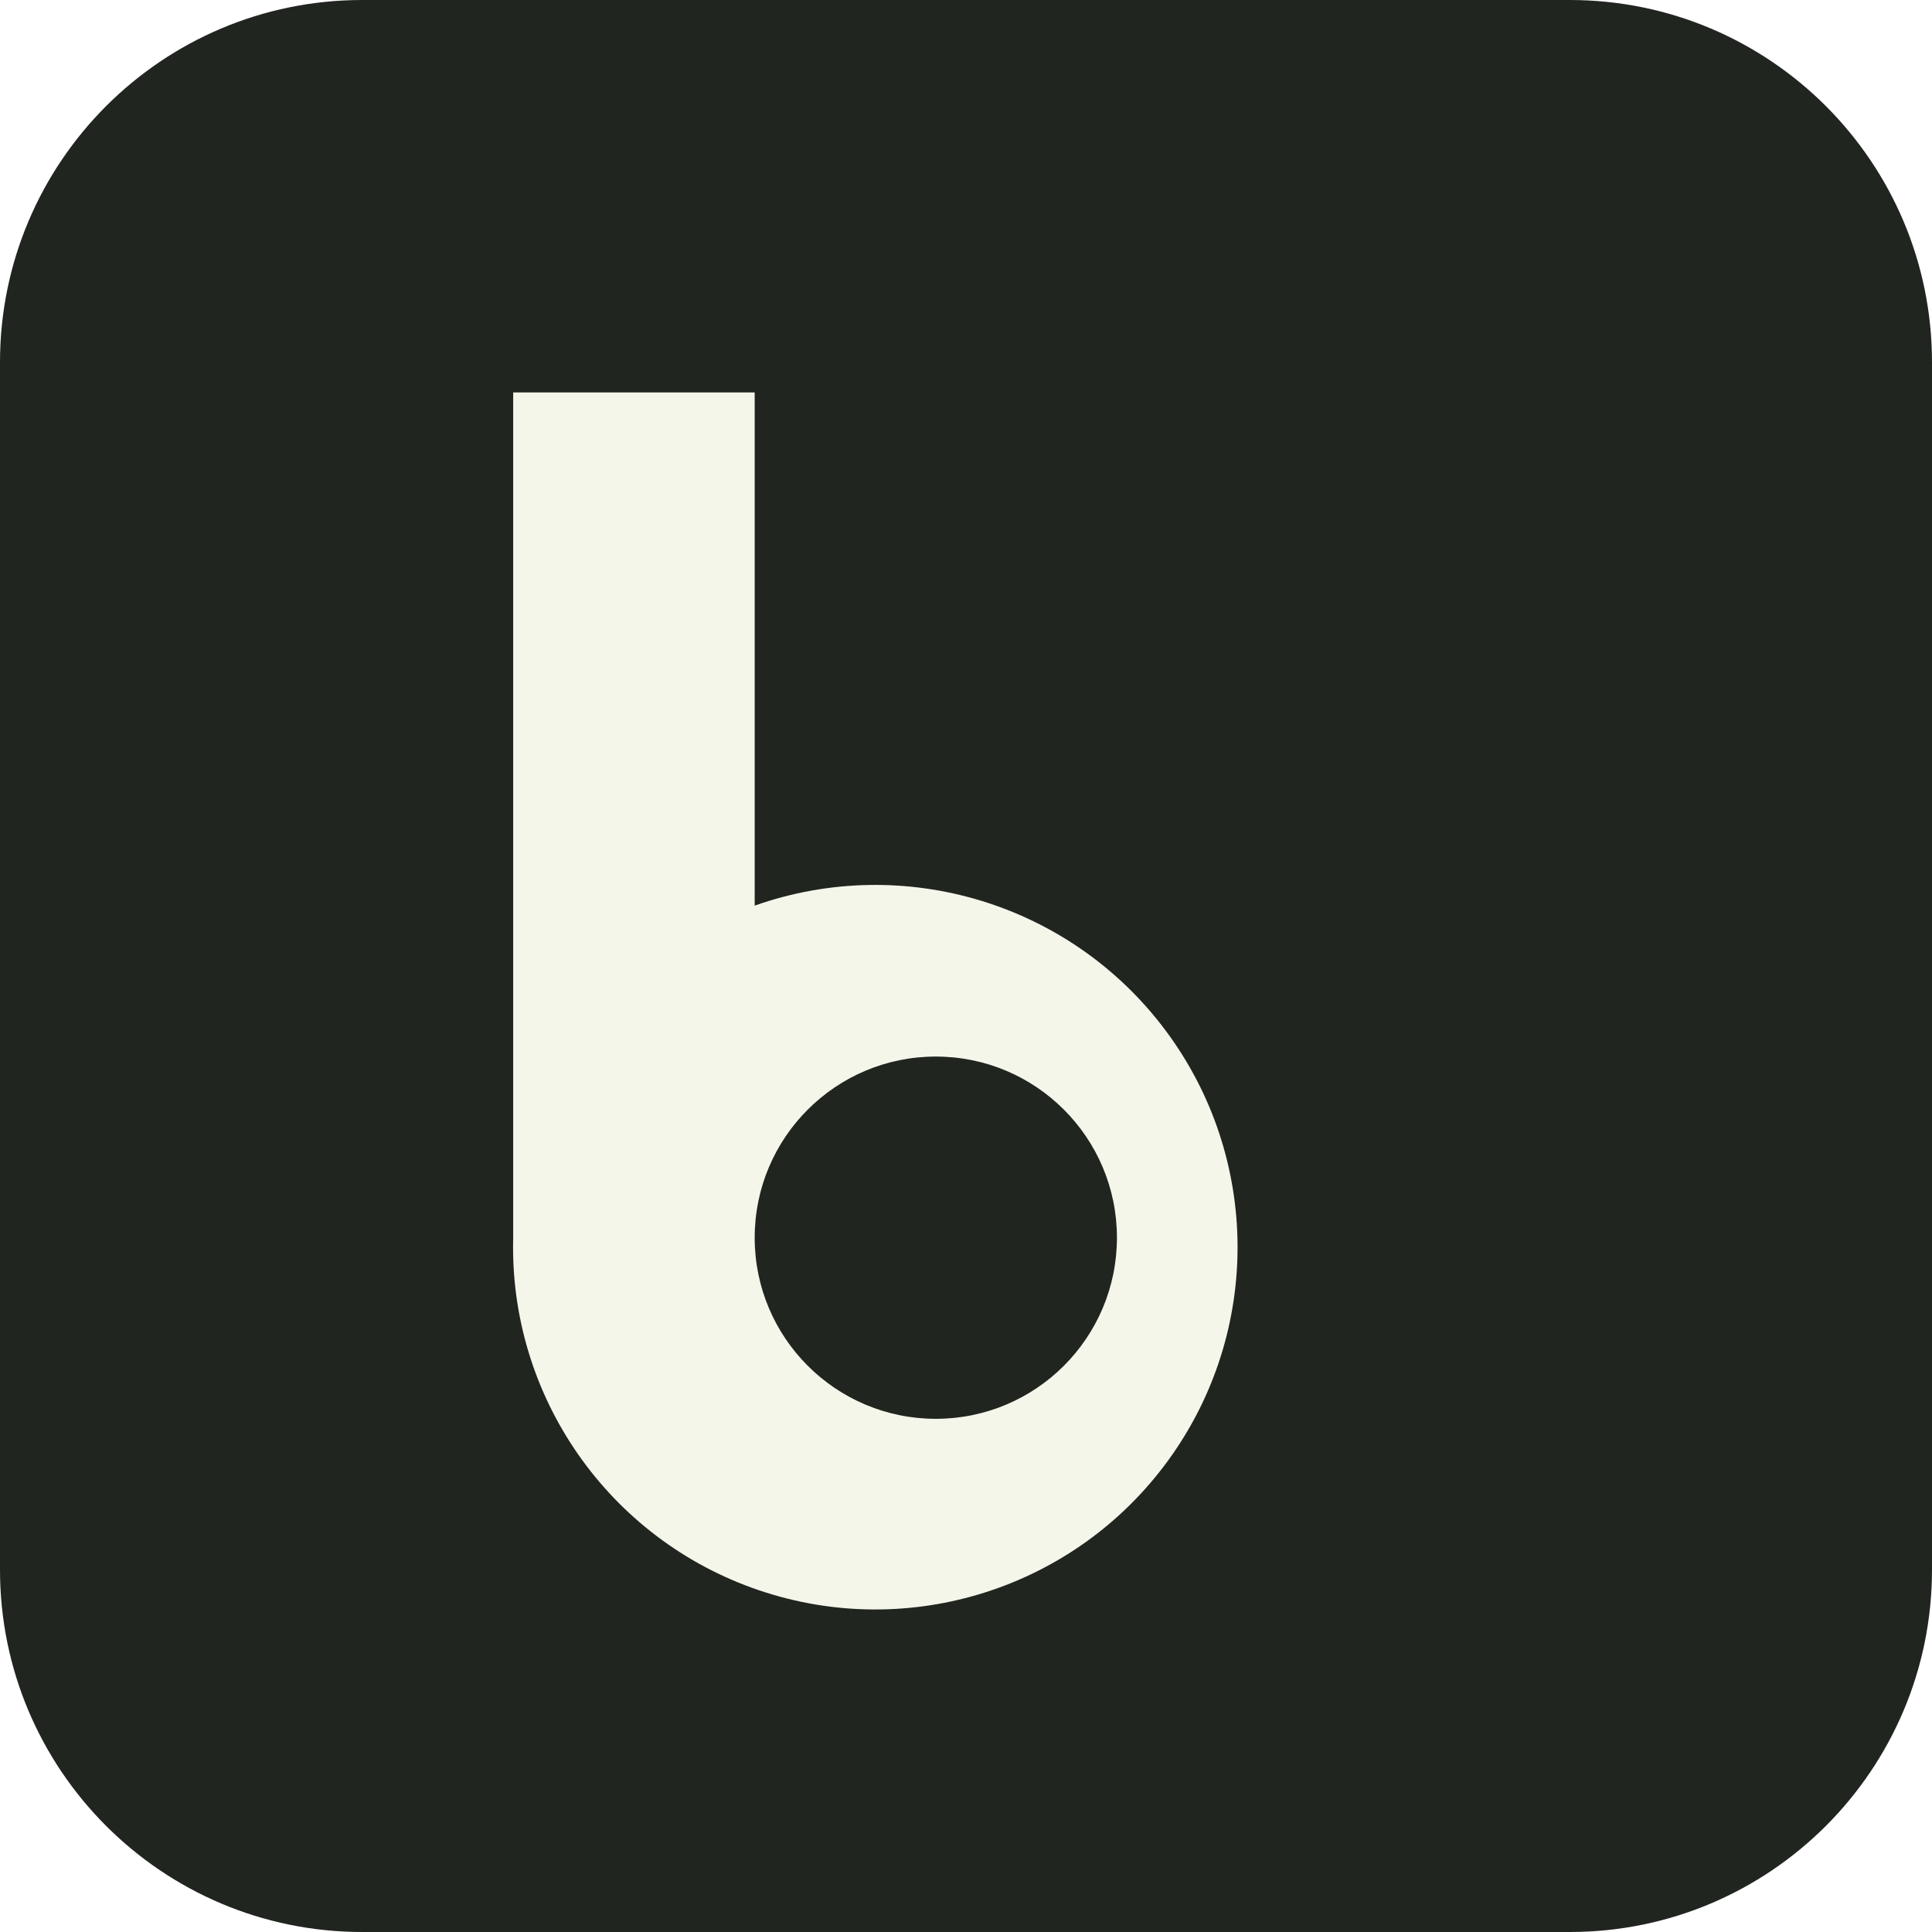
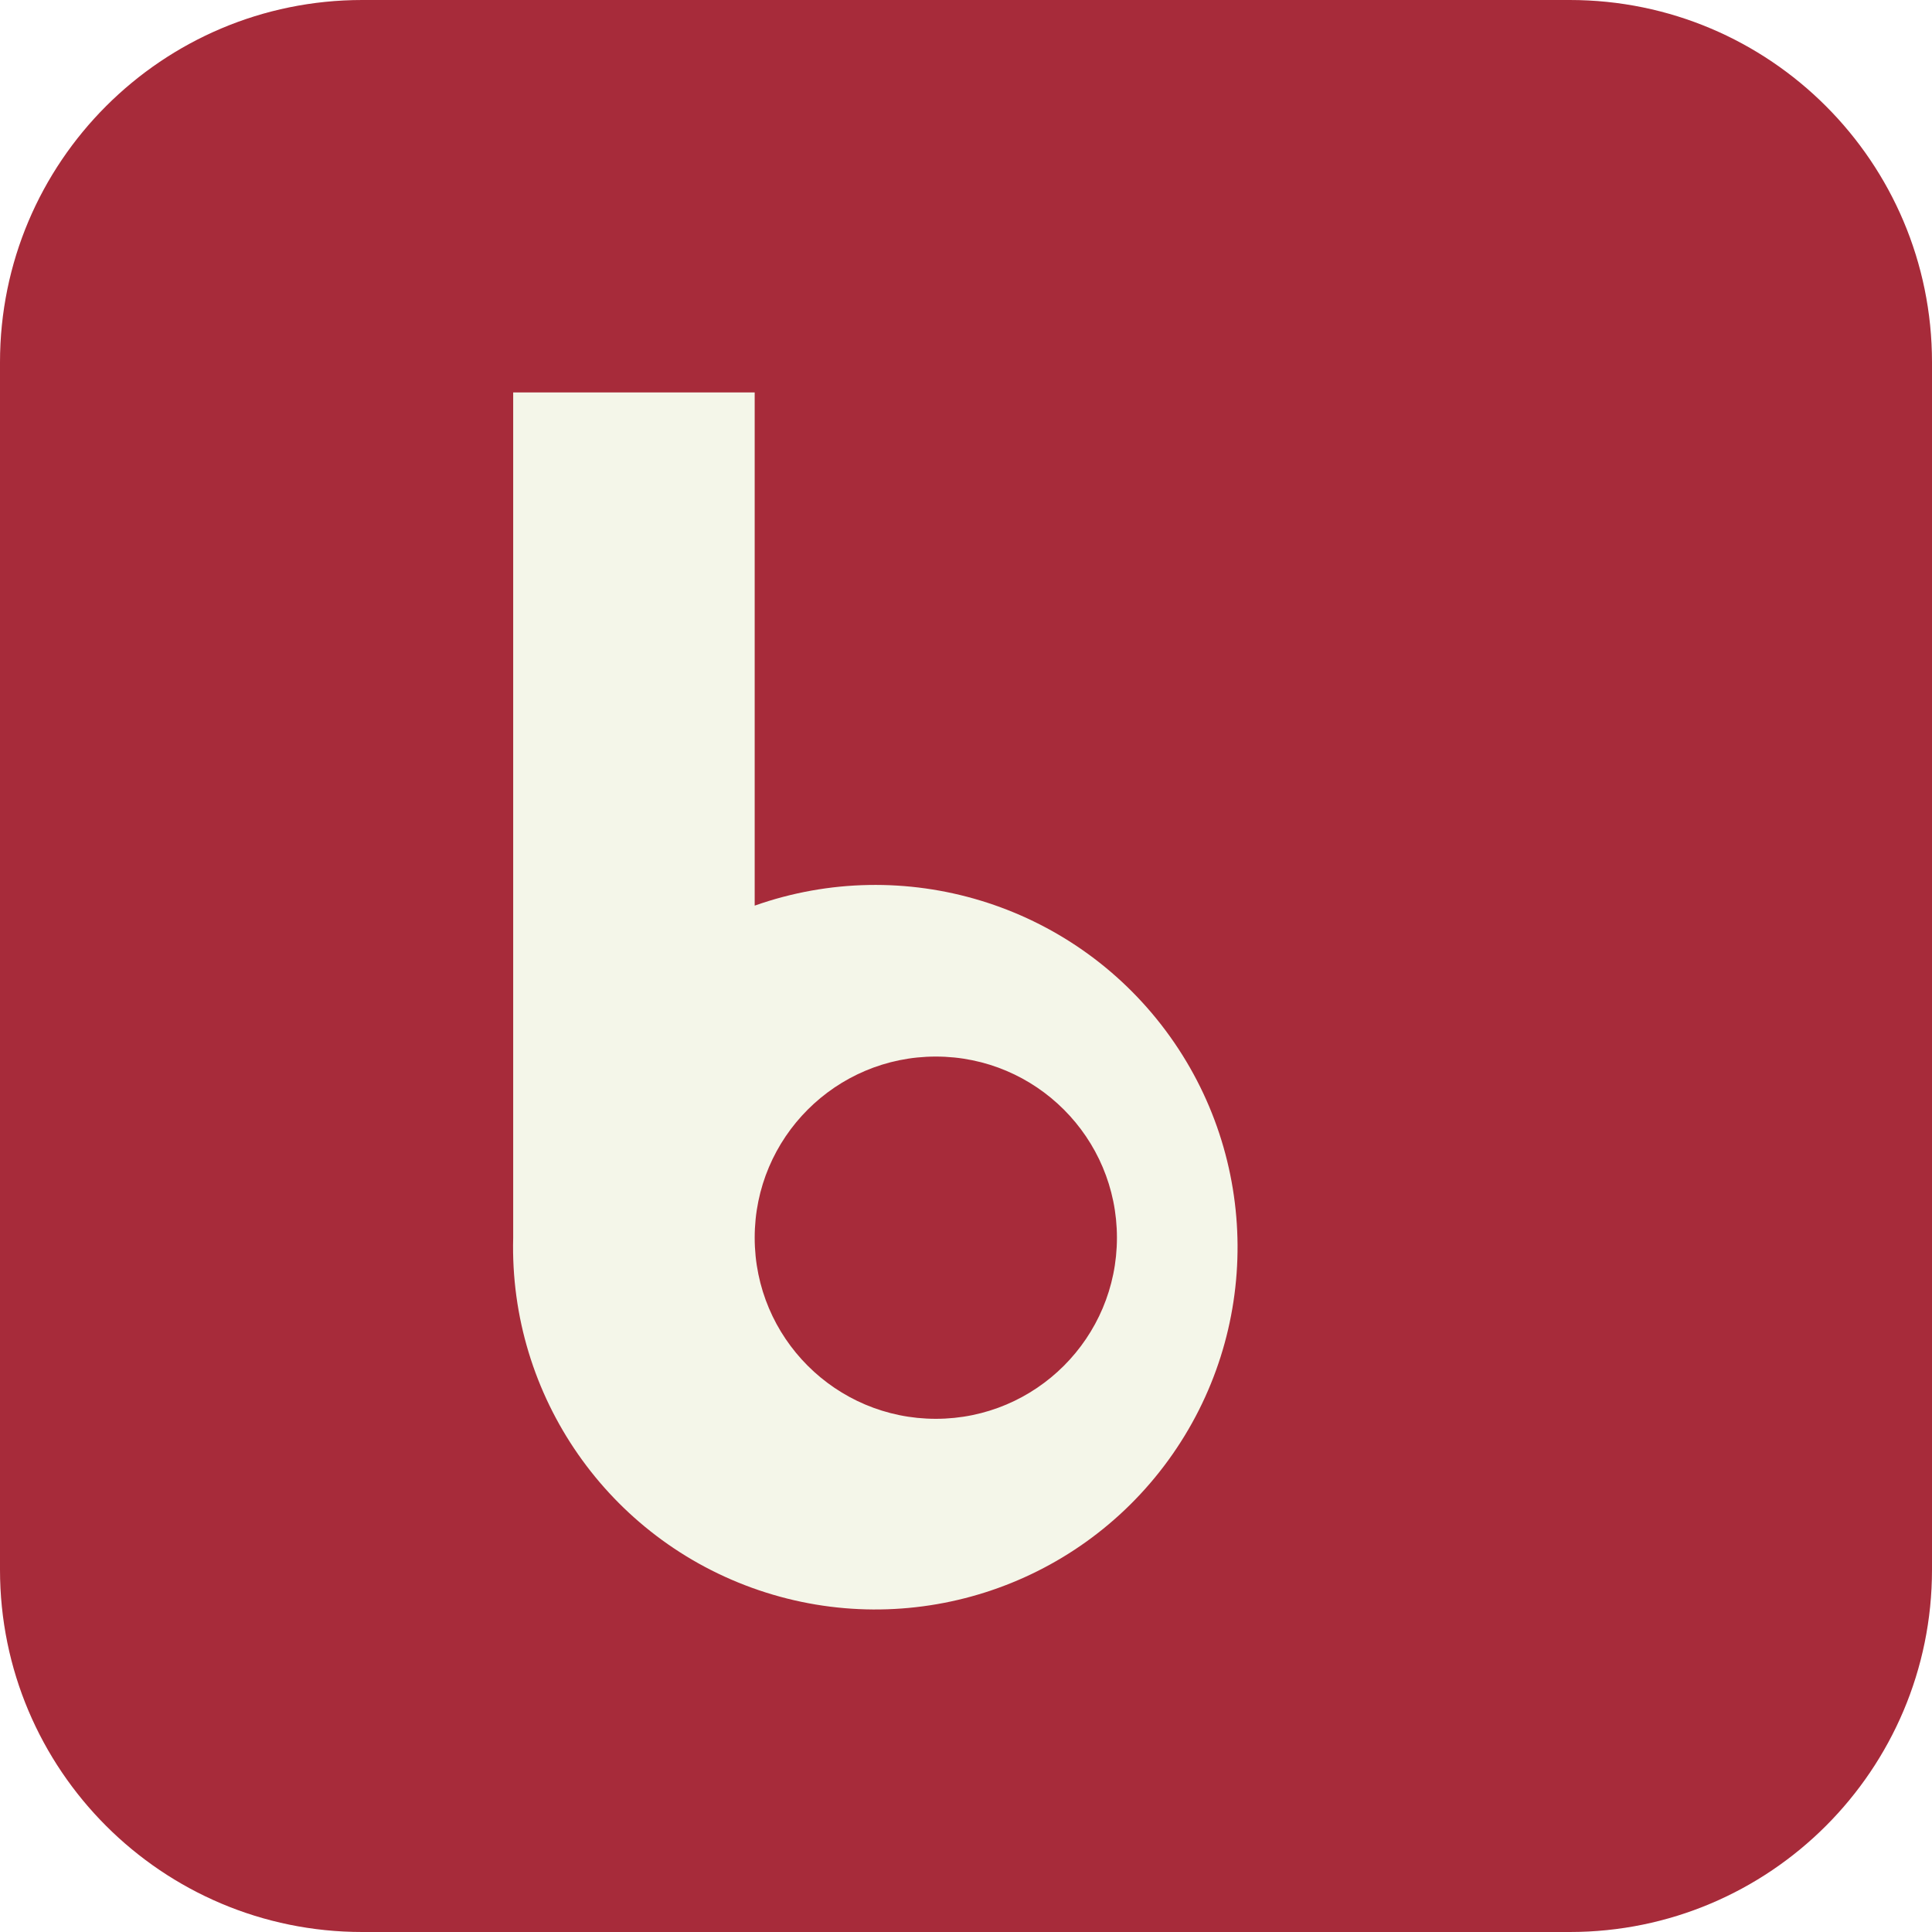
<svg xmlns="http://www.w3.org/2000/svg" viewBox="0 0 64 64">
-   <rect width="64" height="64" rx="12" fill="#202520" />
+   <rect width="64" height="64" rx="12" fill="#a72b3a" />
  <path fill="#f4f6e9" d="M17 13h8v17a12 12 0 1 1-8 11zm8 28a6 6 0 1 0 12 0 6 6 0 0 0-12 0" />
</svg>
